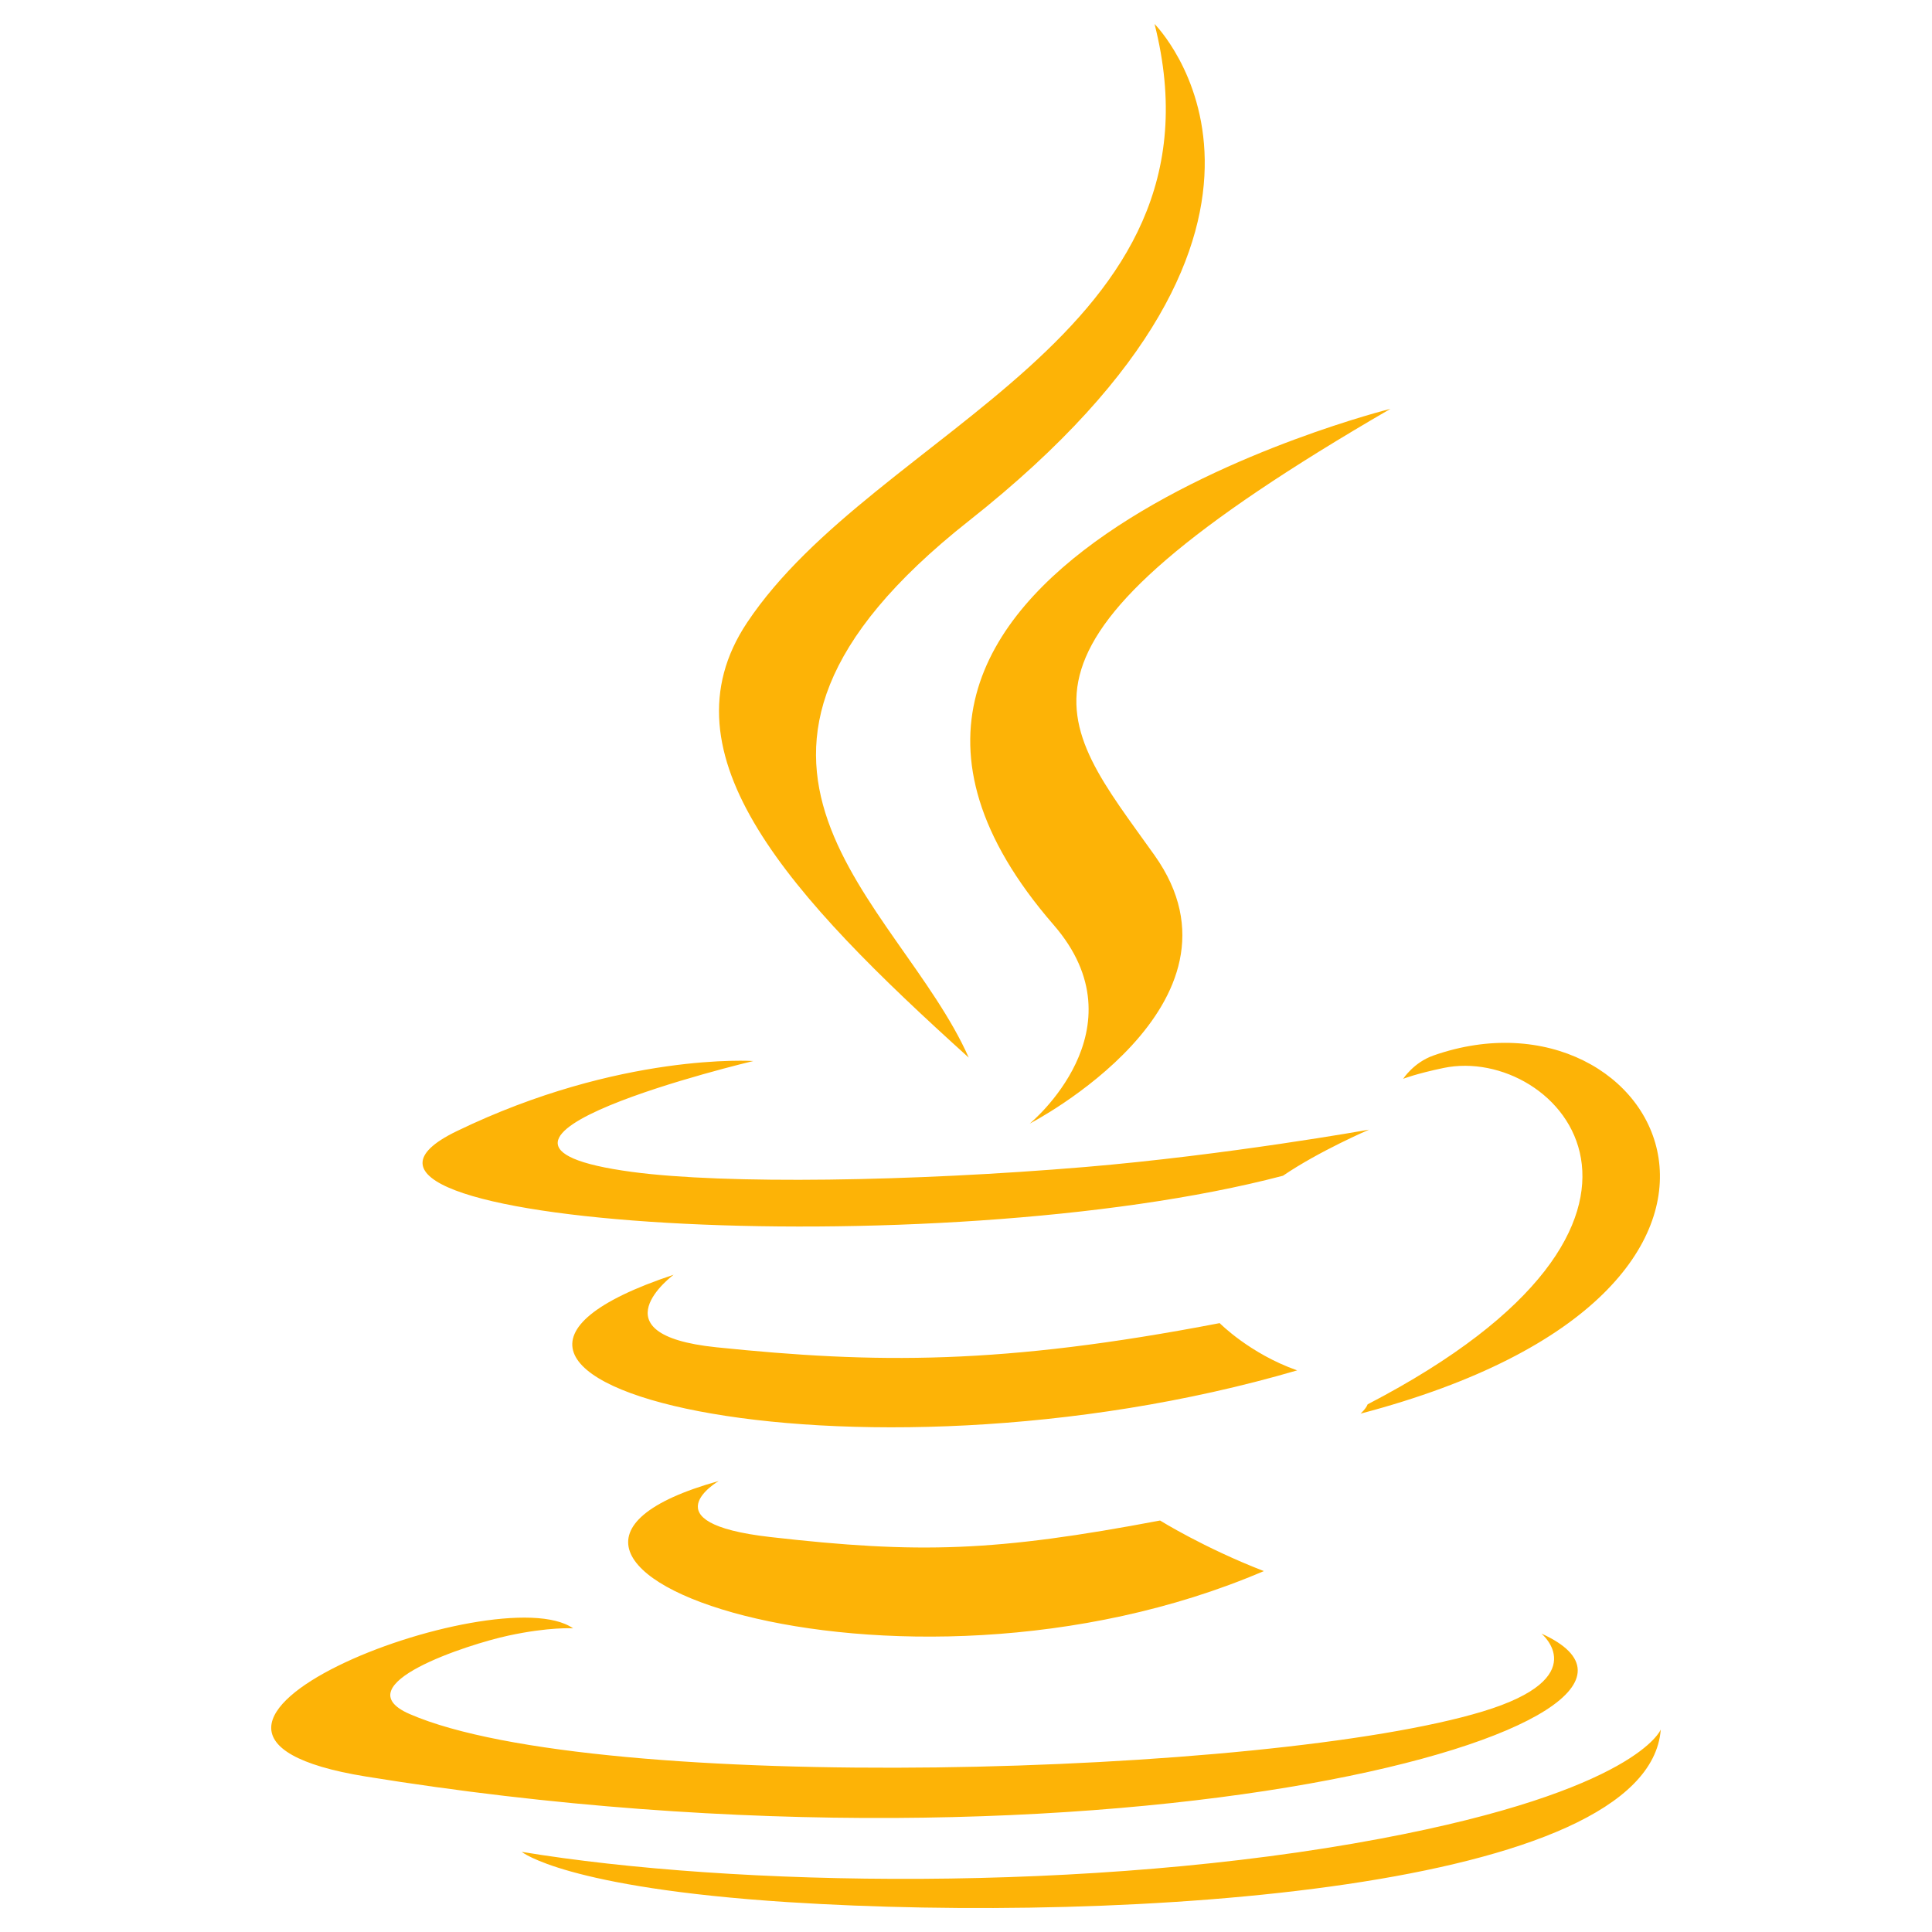
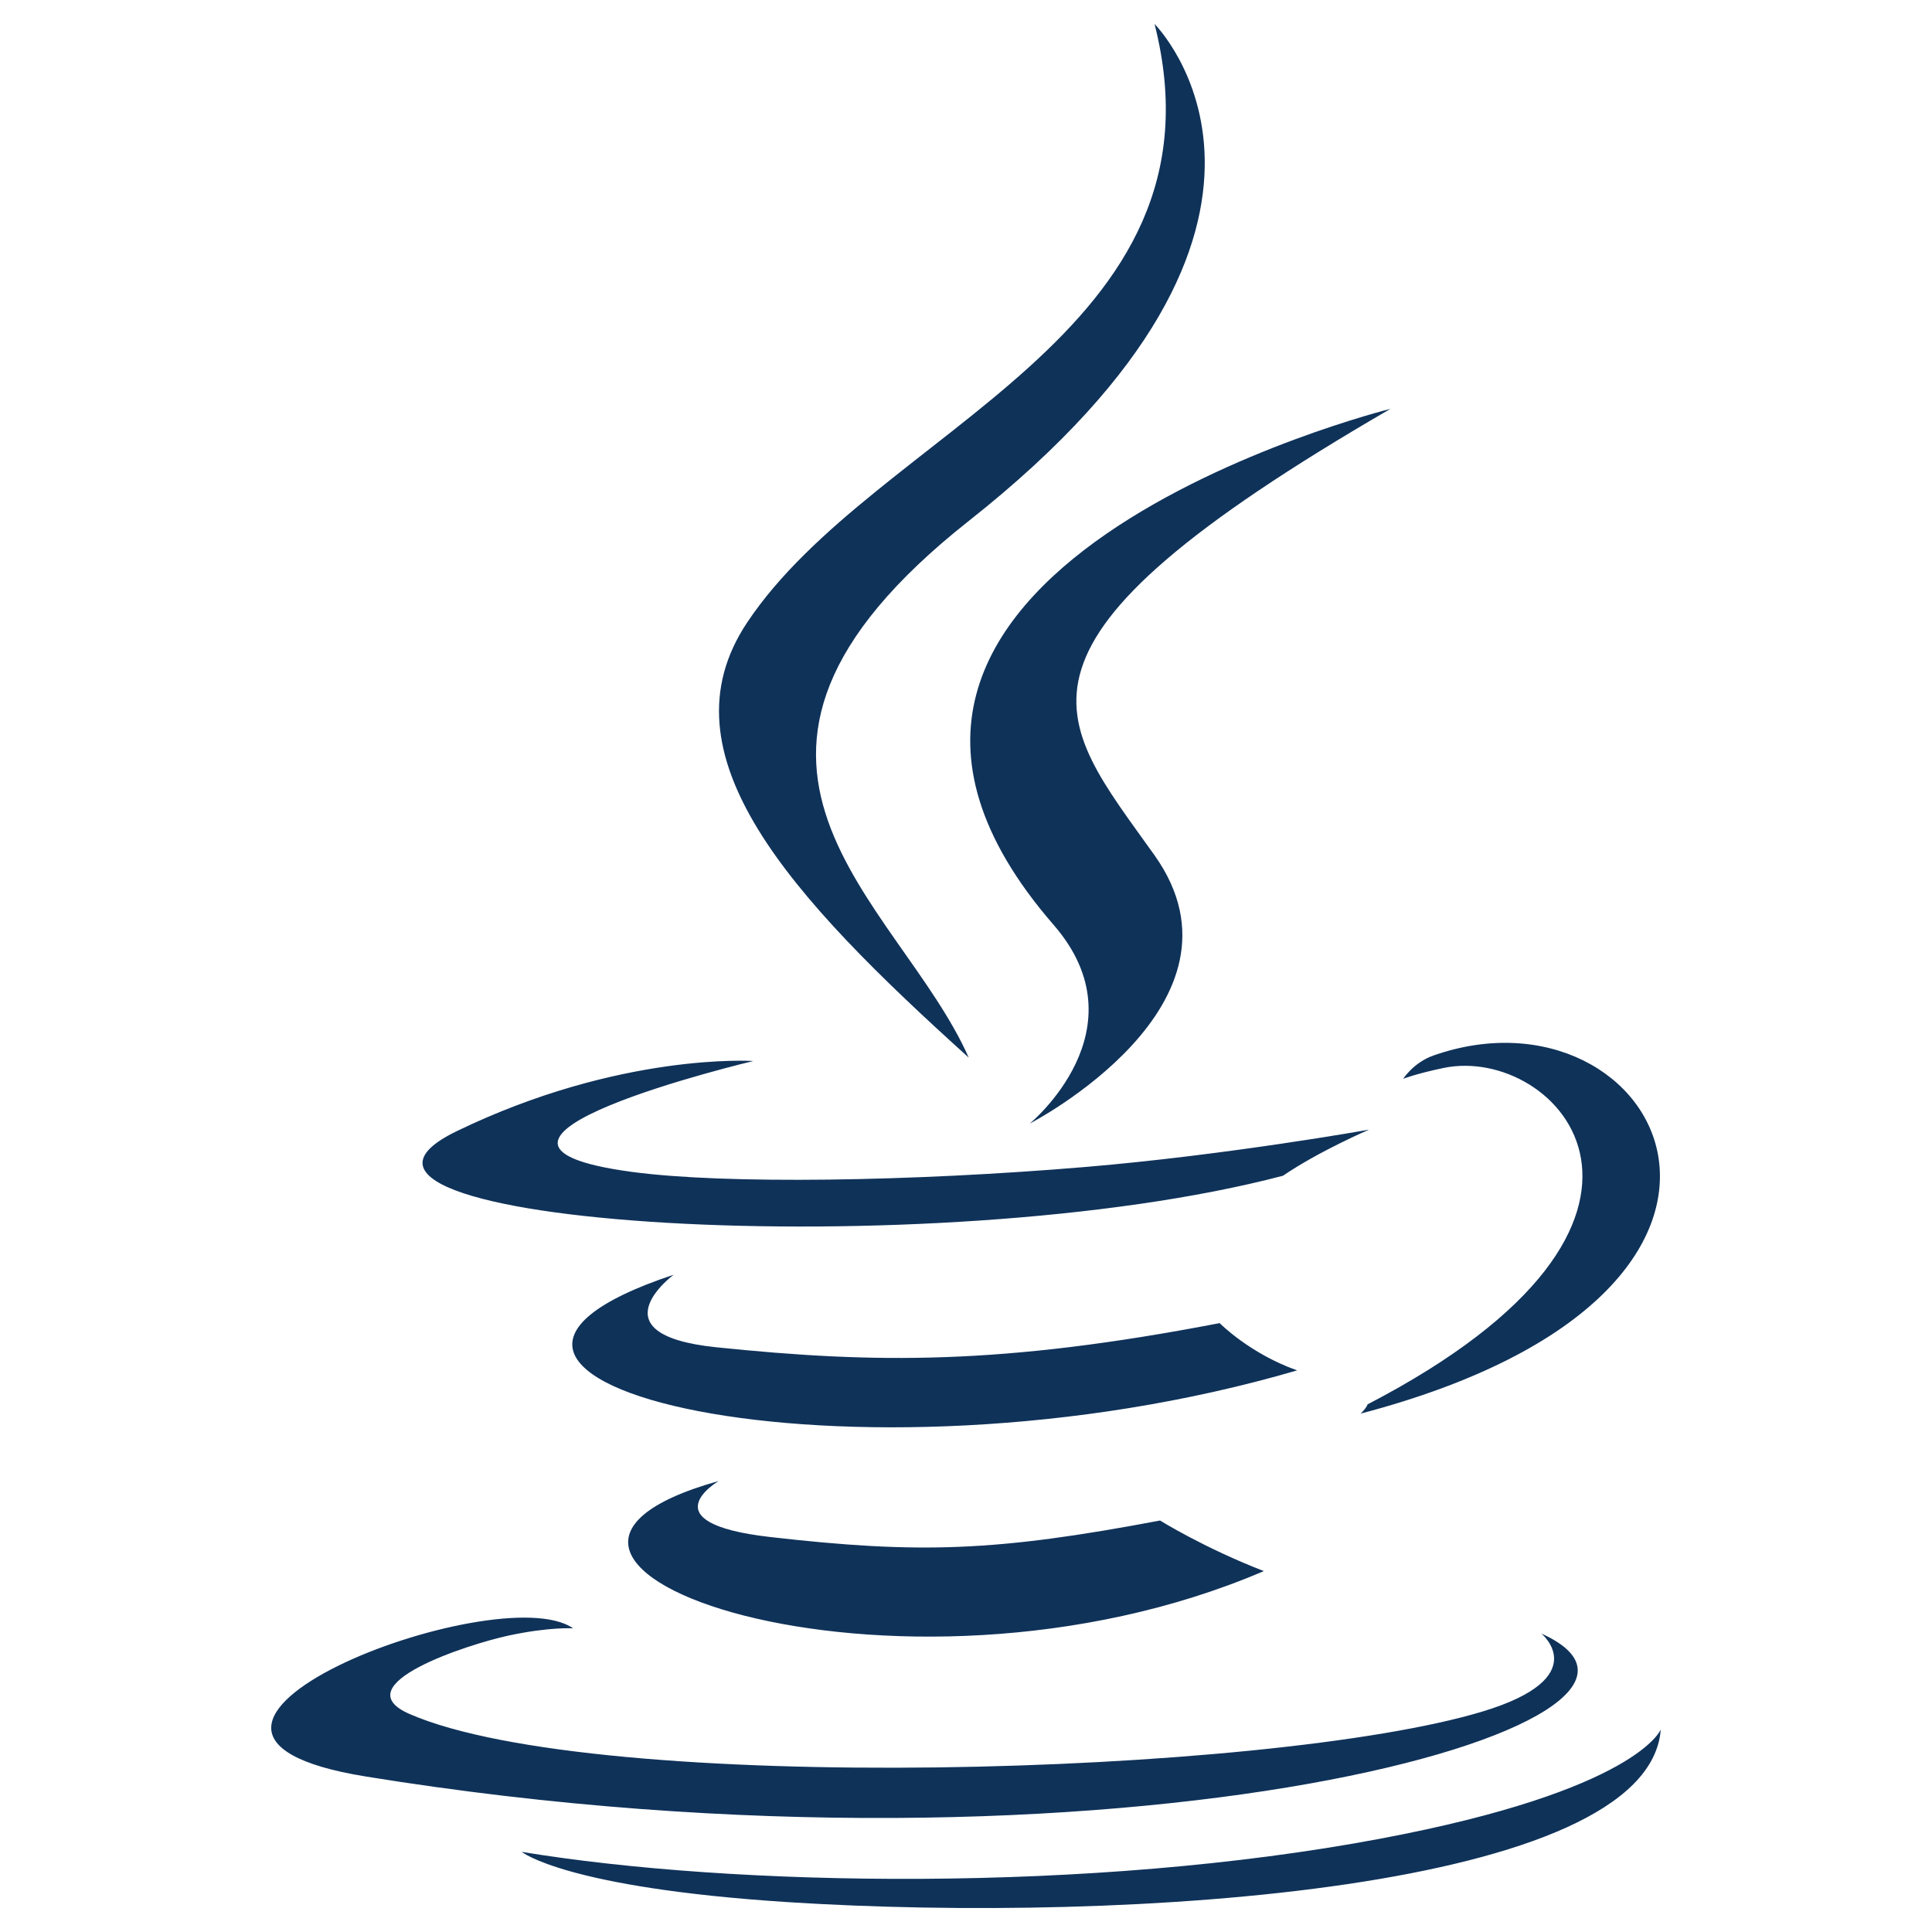
<svg xmlns="http://www.w3.org/2000/svg" viewBox="0 0 128 128">
-   <path fill="#fdb306" d="M47.617 98.12c-19.192 5.362 11.677 16.439 36.115 5.969-4.003-1.556-6.874-3.351-6.874-3.351-10.897 2.06-15.952 2.222-25.844 1.092-8.164-.935-3.397-3.71-3.397-3.71zM80.806 87.66c-14.444 2.779-22.787 2.69-33.354 1.6-8.171-.845-2.822-4.805-2.822-4.805-21.137 7.016 11.767 14.977 41.309 6.336-3.14-1.106-5.133-3.131-5.133-3.131zM92.125 27.085c.001 0-42.731 10.669-22.323 34.187 6.024 6.935-1.58 13.17-1.58 13.17s15.289-7.891 8.269-17.777c-6.559-9.215-11.587-13.793 15.634-29.58zM102.123 108.229s3.529 2.91-3.888 5.159c-14.102 4.272-58.706 5.56-71.095.171-4.45-1.938 3.899-4.625 6.526-5.192 2.739-.593 4.303-.485 4.303-.485-4.952-3.487-32.013 6.85-13.742 9.815 49.821 8.076 90.817-3.637 77.896-9.468zM85 77.896c2.395-1.634 5.703-3.053 5.703-3.053s-9.424 1.685-18.813 2.474c-11.494.964-23.823 1.154-30.012.326-14.652-1.959 8.033-7.348 8.033-7.348s-8.812-.596-19.644 4.644c-12.812 6.195 31.691 9.019 54.733 2.957zM90.609 93.041c-.108.29-.468.616-.468.616 31.273-8.221 19.775-28.979 4.822-23.725-1.312.464-2 1.543-2 1.543s.829-.334 2.678-.72c7.559-1.575 18.389 10.119-5.032 22.286zM64.181 70.069c-4.614-10.429-20.26-19.553.007-35.559 25.271-19.947 12.304-32.923 12.304-32.923 5.23 20.608-18.451 26.833-26.999 39.667-5.821 8.745 2.857 18.142 14.688 28.815zM91.455 121.817c-19.187 3.612-42.854 3.191-56.887.874 0 0 2.874 2.38 17.646 3.331 22.476 1.437 57-.8 57.816-11.436.001 0-1.57 4.032-18.575 7.231z" />
+   <path fill="#0f3259" d="M47.617 98.12c-19.192 5.362 11.677 16.439 36.115 5.969-4.003-1.556-6.874-3.351-6.874-3.351-10.897 2.06-15.952 2.222-25.844 1.092-8.164-.935-3.397-3.71-3.397-3.71zM80.806 87.66c-14.444 2.779-22.787 2.69-33.354 1.6-8.171-.845-2.822-4.805-2.822-4.805-21.137 7.016 11.767 14.977 41.309 6.336-3.14-1.106-5.133-3.131-5.133-3.131zM92.125 27.085c.001 0-42.731 10.669-22.323 34.187 6.024 6.935-1.58 13.17-1.58 13.17s15.289-7.891 8.269-17.777c-6.559-9.215-11.587-13.793 15.634-29.58zM102.123 108.229s3.529 2.91-3.888 5.159c-14.102 4.272-58.706 5.56-71.095.171-4.45-1.938 3.899-4.625 6.526-5.192 2.739-.593 4.303-.485 4.303-.485-4.952-3.487-32.013 6.85-13.742 9.815 49.821 8.076 90.817-3.637 77.896-9.468zM85 77.896c2.395-1.634 5.703-3.053 5.703-3.053s-9.424 1.685-18.813 2.474c-11.494.964-23.823 1.154-30.012.326-14.652-1.959 8.033-7.348 8.033-7.348s-8.812-.596-19.644 4.644c-12.812 6.195 31.691 9.019 54.733 2.957zM90.609 93.041c-.108.29-.468.616-.468.616 31.273-8.221 19.775-28.979 4.822-23.725-1.312.464-2 1.543-2 1.543s.829-.334 2.678-.72c7.559-1.575 18.389 10.119-5.032 22.286zM64.181 70.069c-4.614-10.429-20.26-19.553.007-35.559 25.271-19.947 12.304-32.923 12.304-32.923 5.23 20.608-18.451 26.833-26.999 39.667-5.821 8.745 2.857 18.142 14.688 28.815zM91.455 121.817c-19.187 3.612-42.854 3.191-56.887.874 0 0 2.874 2.38 17.646 3.331 22.476 1.437 57-.8 57.816-11.436.001 0-1.57 4.032-18.575 7.231z" />
</svg>
